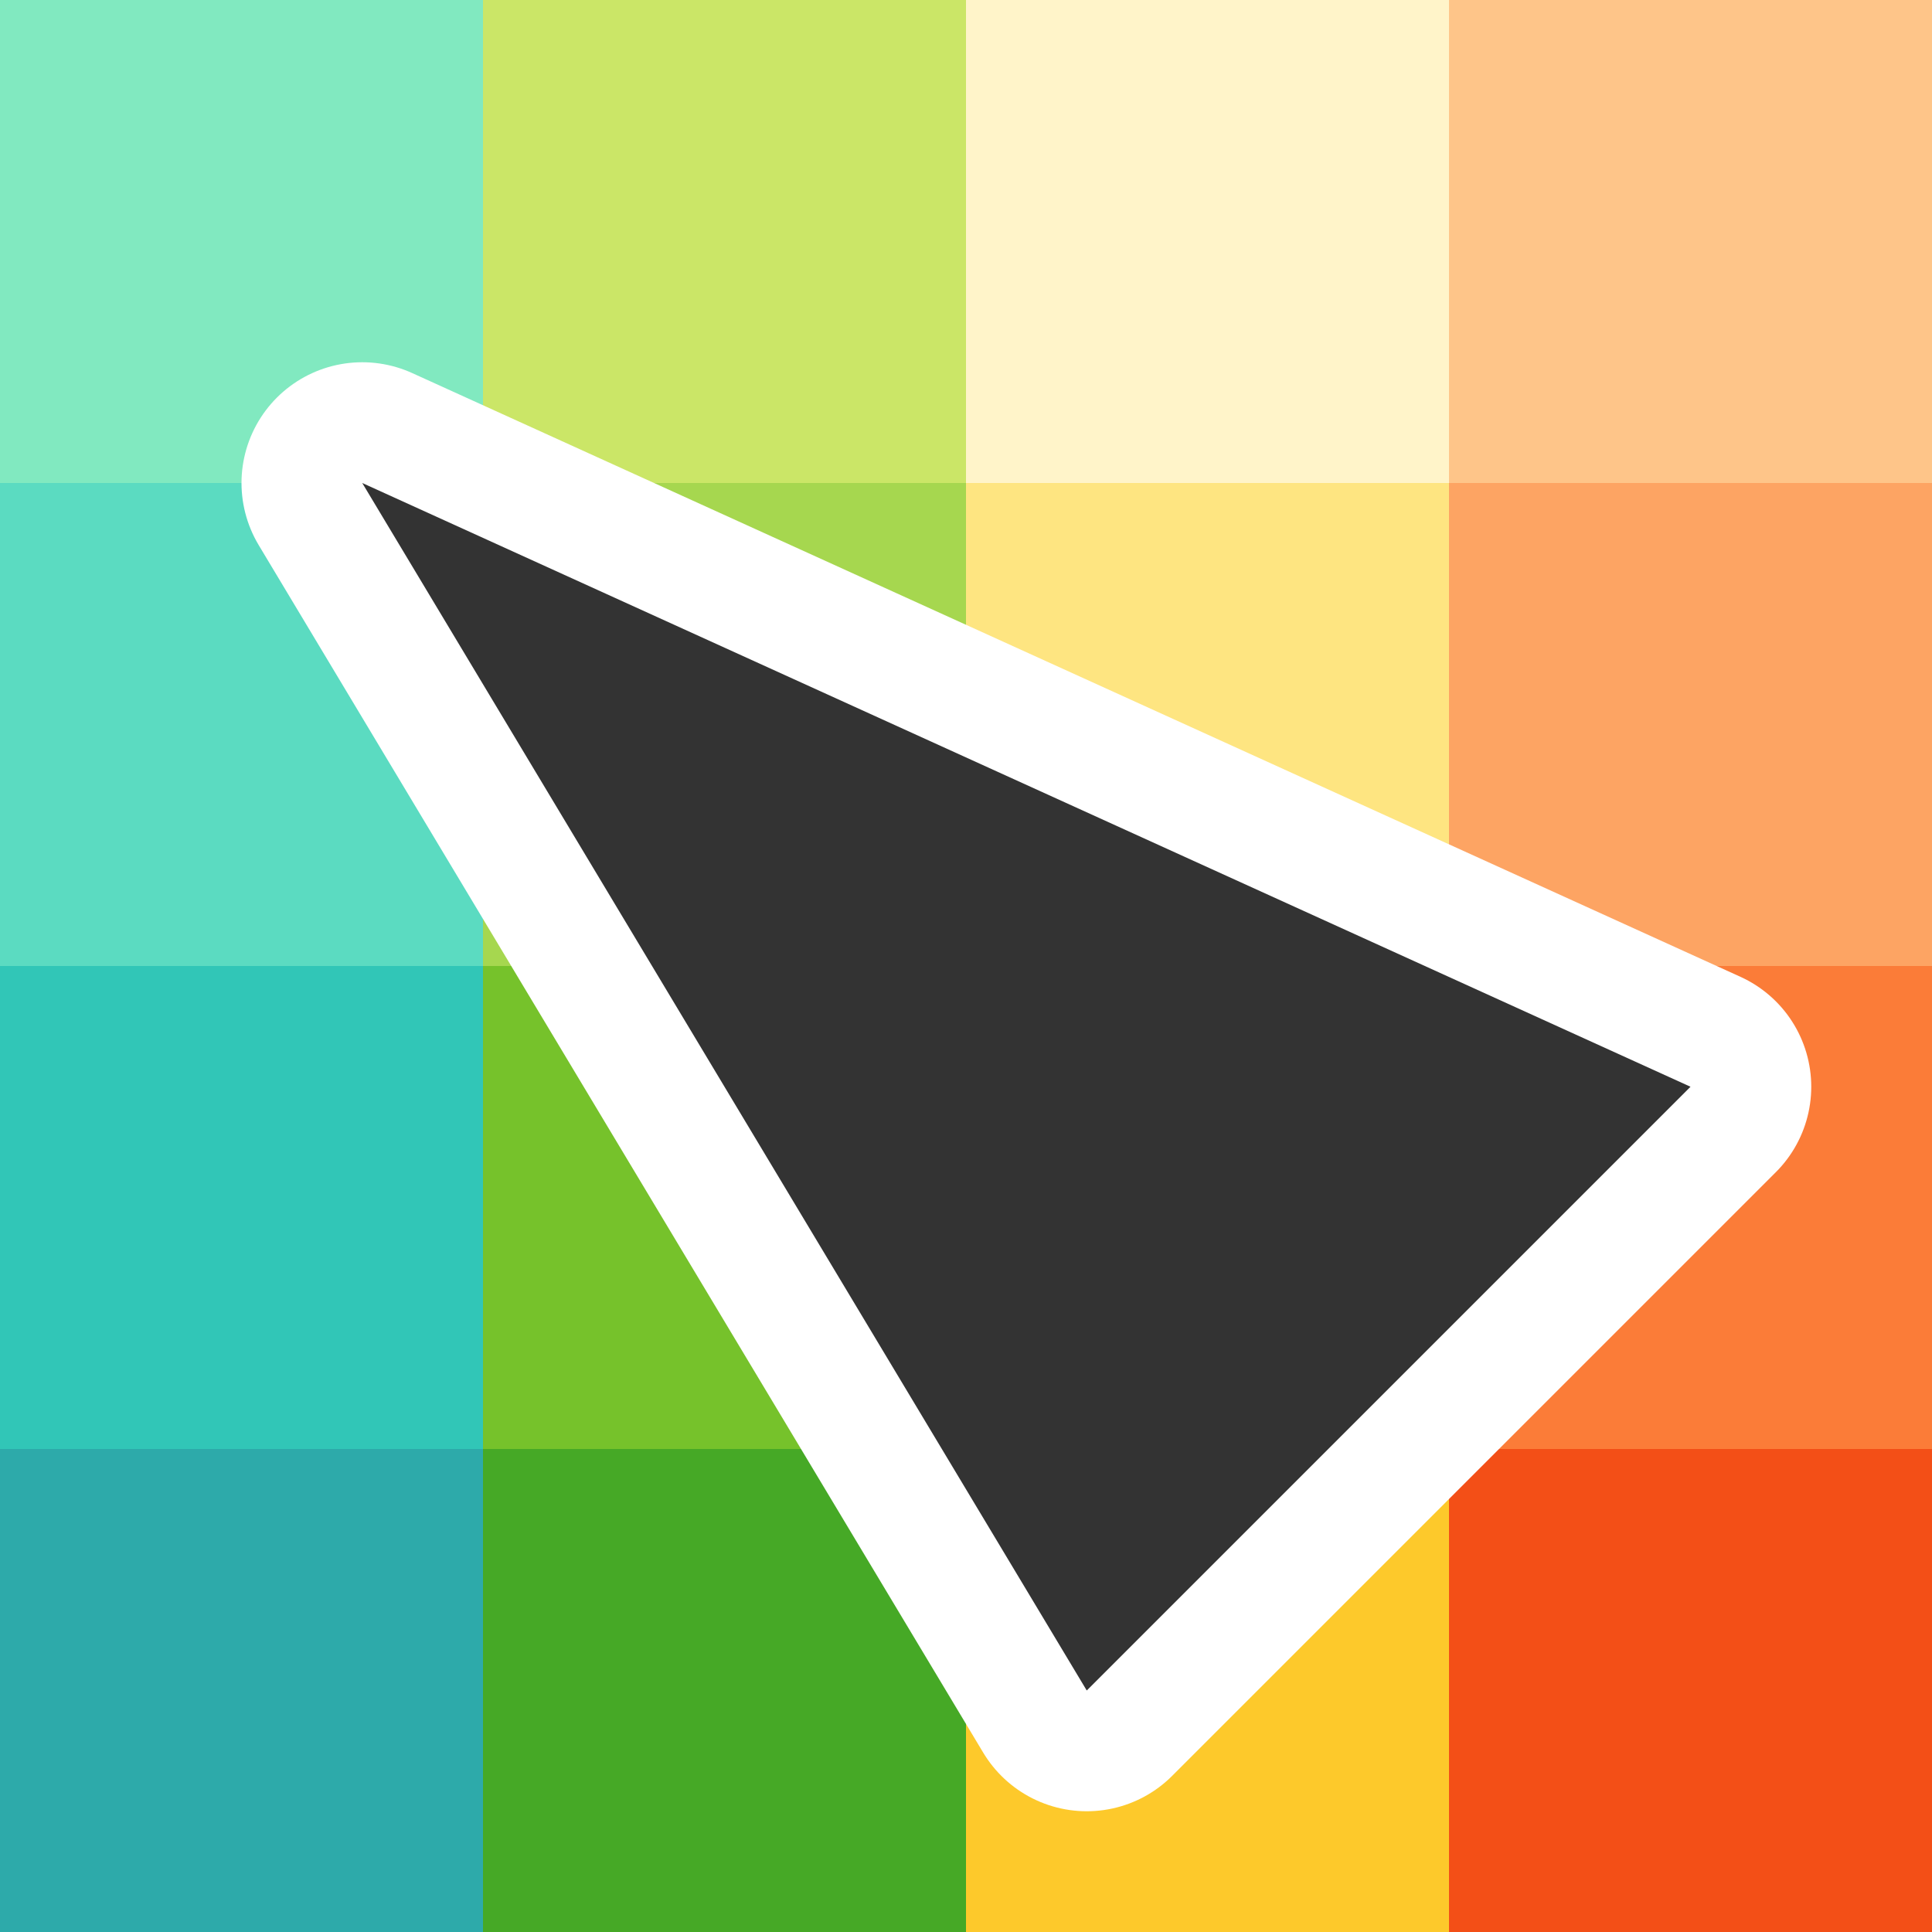
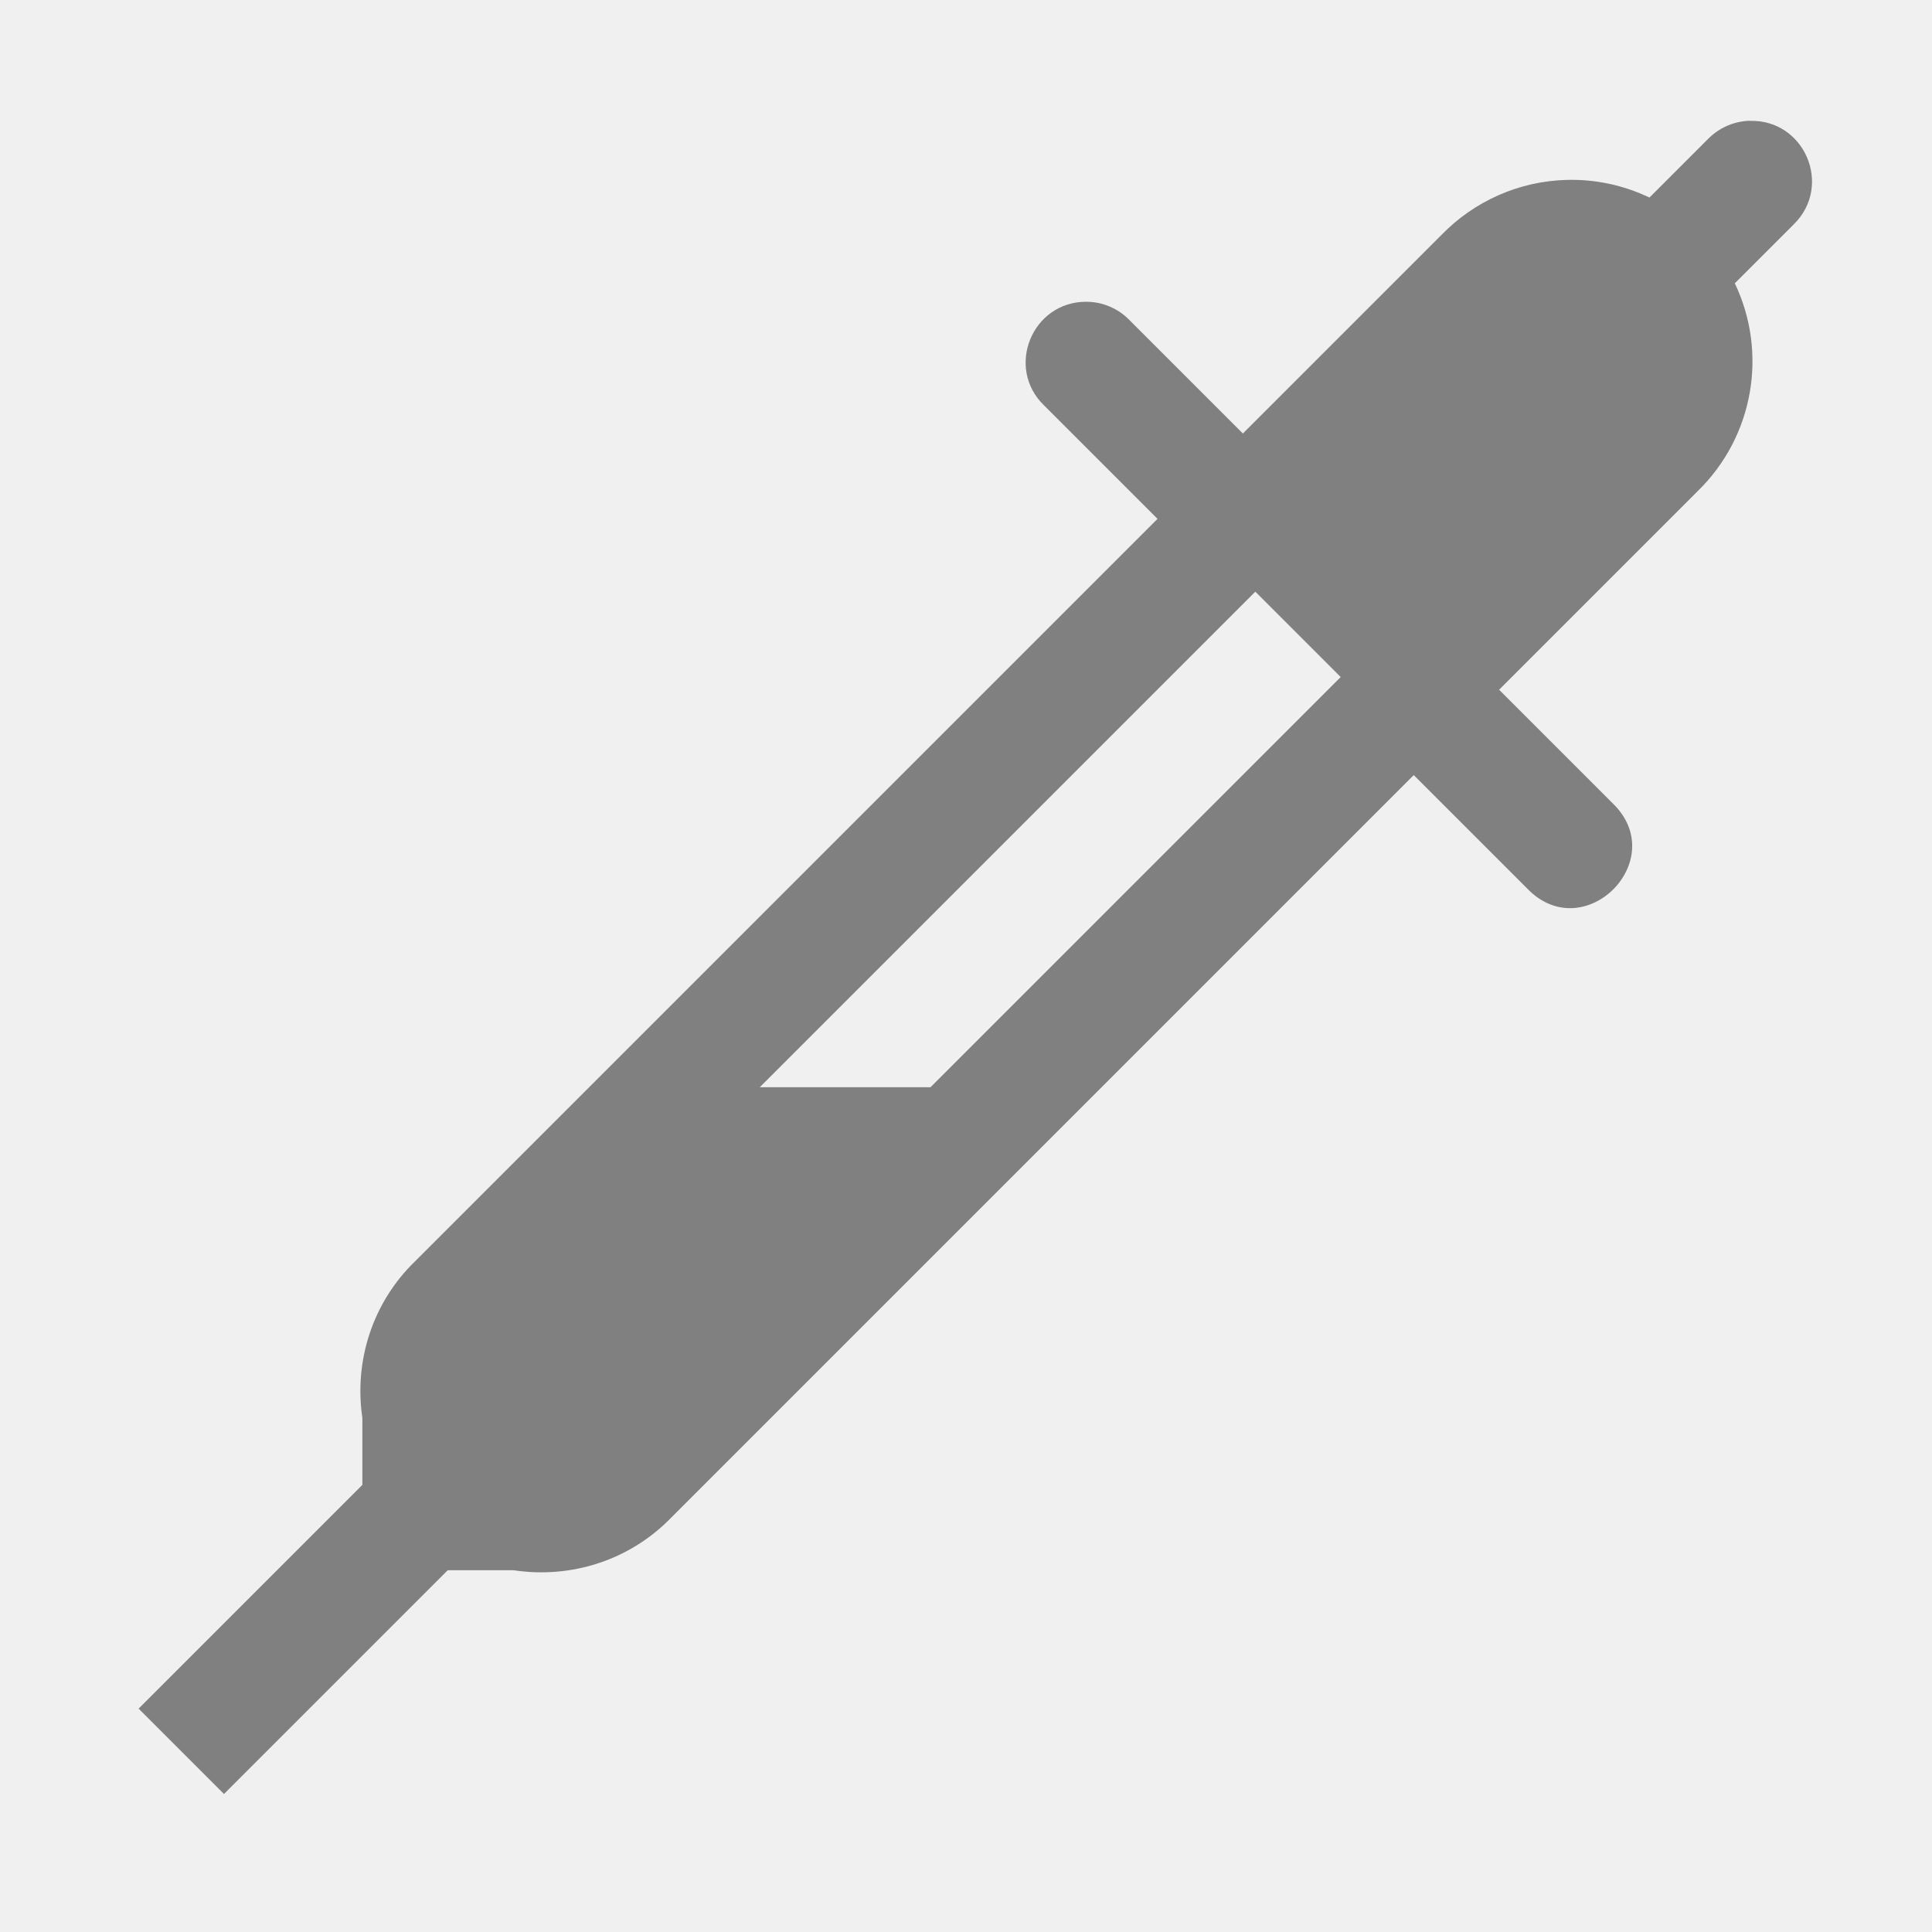
- <svg xmlns="http://www.w3.org/2000/svg" xmlns:ns1="http://www.openswatchbook.org/uri/2009/osb" xmlns:xlink="http://www.w3.org/1999/xlink" width="16" height="16" version="1.1" id="svg14">
-   <defs id="defs9">
-     <linearGradient id="linearGradient5606" ns1:paint="solid">
-       <stop id="stop5608" offset="0" style="stop-color:#000000" />
-     </linearGradient>
-     <linearGradient id="linearGradient4526" ns1:paint="solid">
-       <stop id="stop4528" offset="0" style="stop-color:#ffffff" />
-     </linearGradient>
-     <linearGradient id="linearGradient3600-4" ns1:paint="gradient">
-       <stop id="stop3602-7" offset="0" style="stop-color:#f4f4f4" />
-       <stop id="stop3604-6" offset="1" style="stop-color:#dbdbdb" />
-     </linearGradient>
-     <style type="text/css" id="current-color-scheme">
-    .ColorScheme-Text { color:#808080; }
-   </style>
-     <linearGradient id="linearGradient5796">
-       <stop id="stop5794" offset="0" style="stop-color:#4d4d4d;stop-opacity:1" />
-       <stop id="stop5792" offset="1" style="stop-color:#151515;stop-opacity:1;" />
-     </linearGradient>
-     <linearGradient xlink:href="#linearGradient5796" id="linearGradient3589" gradientUnits="userSpaceOnUse" x1="133.146" y1="147.925" x2="147.005" y2="147.925" />
-   </defs>
-   <g id="layer1" style="display:inline;opacity:0.8;fill:#000000;stroke-width:0.667" transform="matrix(1.5,0,0,1.5,-198.0007,-217.9993)" />
-   <g id="layer1-2-6" style="display:inline;opacity:1;fill:url(#linearGradient3589);fill-opacity:1;stroke-width:0.77" transform="matrix(1.298829,0,0,1.298795,-141.098,-196.9564)" />
-   <rect style="opacity:1;vector-effect:none;fill:#2daaaa;fill-opacity:1;stroke:none;stroke-width:2;stroke-linecap:round;stroke-linejoin:round;stroke-miterlimit:4;stroke-dasharray:none;stroke-dashoffset:0;stroke-opacity:1" id="rect3830-5" width="4" height="4" x="0" y="12" />
-   <rect style="opacity:1;vector-effect:none;fill:#46a926;fill-opacity:1;stroke:none;stroke-width:2;stroke-linecap:round;stroke-linejoin:round;stroke-miterlimit:4;stroke-dasharray:none;stroke-dashoffset:0;stroke-opacity:1" id="rect3830-0-9" width="4" height="4" x="4" y="12" />
-   <rect style="opacity:1;vector-effect:none;fill:#fdc92b;fill-opacity:1;stroke:none;stroke-width:2;stroke-linecap:round;stroke-linejoin:round;stroke-miterlimit:4;stroke-dasharray:none;stroke-dashoffset:0;stroke-opacity:1" id="rect3830-2-2" width="4" height="4" x="8" y="12" />
-   <rect style="opacity:1;vector-effect:none;fill:#f34f17;fill-opacity:1;stroke:none;stroke-width:2;stroke-linecap:round;stroke-linejoin:round;stroke-miterlimit:4;stroke-dasharray:none;stroke-dashoffset:0;stroke-opacity:1" id="rect3830-3-2" width="4" height="4" x="12" y="12" />
-   <rect style="opacity:1;vector-effect:none;fill:#31c6b7;fill-opacity:1;stroke:none;stroke-width:2;stroke-linecap:round;stroke-linejoin:round;stroke-miterlimit:4;stroke-dasharray:none;stroke-dashoffset:0;stroke-opacity:1" id="rect3830-9" width="4" height="4" x="0" y="8" />
-   <rect style="opacity:1;vector-effect:none;fill:#76c22b;fill-opacity:1;stroke:none;stroke-width:2;stroke-linecap:round;stroke-linejoin:round;stroke-miterlimit:4;stroke-dasharray:none;stroke-dashoffset:0;stroke-opacity:1" id="rect3830-0-7" width="4" height="4" x="4" y="8" />
-   <rect style="opacity:1;vector-effect:none;fill:#ffda64;fill-opacity:1;stroke:none;stroke-width:2;stroke-linecap:round;stroke-linejoin:round;stroke-miterlimit:4;stroke-dasharray:none;stroke-dashoffset:0;stroke-opacity:1" id="rect3830-2-3" width="4" height="4" x="8" y="8" />
-   <rect style="opacity:1;vector-effect:none;fill:#fb7c38;fill-opacity:1;stroke:none;stroke-width:2;stroke-linecap:round;stroke-linejoin:round;stroke-miterlimit:4;stroke-dasharray:none;stroke-dashoffset:0;stroke-opacity:1" id="rect3830-3-6" width="4" height="4" x="12" y="8" />
-   <rect style="opacity:1;vector-effect:none;fill:#5bdbc1;fill-opacity:1;stroke:none;stroke-width:2;stroke-linecap:round;stroke-linejoin:round;stroke-miterlimit:4;stroke-dasharray:none;stroke-dashoffset:0;stroke-opacity:1" id="rect3830-29" width="4" height="4" x="0" y="4" />
-   <rect style="opacity:1;vector-effect:none;fill:#a6d74f;fill-opacity:1;stroke:none;stroke-width:2;stroke-linecap:round;stroke-linejoin:round;stroke-miterlimit:4;stroke-dasharray:none;stroke-dashoffset:0;stroke-opacity:1" id="rect3830-0-3" width="4" height="4" x="4" y="4" />
-   <rect style="opacity:1;vector-effect:none;fill:#fee581;fill-opacity:1;stroke:none;stroke-width:2;stroke-linecap:round;stroke-linejoin:round;stroke-miterlimit:4;stroke-dasharray:none;stroke-dashoffset:0;stroke-opacity:1" id="rect3830-2-1" width="4" height="4" x="8" y="4" />
-   <rect style="opacity:1;vector-effect:none;fill:#fda463;fill-opacity:1;stroke:none;stroke-width:2;stroke-linecap:round;stroke-linejoin:round;stroke-miterlimit:4;stroke-dasharray:none;stroke-dashoffset:0;stroke-opacity:1" id="rect3830-3-9" width="4" height="4" x="12" y="4" />
-   <rect style="opacity:1;vector-effect:none;fill:#81e9c0;fill-opacity:1;stroke:none;stroke-width:2;stroke-linecap:round;stroke-linejoin:round;stroke-miterlimit:4;stroke-dasharray:none;stroke-dashoffset:0;stroke-opacity:1" id="rect3830-78" width="4" height="4" x="0" y="0" />
-   <rect style="opacity:1;vector-effect:none;fill:#cbe667;fill-opacity:1;stroke:none;stroke-width:2;stroke-linecap:round;stroke-linejoin:round;stroke-miterlimit:4;stroke-dasharray:none;stroke-dashoffset:0;stroke-opacity:1" id="rect3830-0-4" width="4" height="4" x="4" y="0" />
-   <rect style="opacity:1;vector-effect:none;fill:#fff4c9;fill-opacity:1;stroke:none;stroke-width:2;stroke-linecap:round;stroke-linejoin:round;stroke-miterlimit:4;stroke-dasharray:none;stroke-dashoffset:0;stroke-opacity:1" id="rect3830-2-5" width="4" height="4" x="8" y="0" />
-   <rect style="opacity:1;vector-effect:none;fill:#fec589;fill-opacity:1;stroke:none;stroke-width:2;stroke-linecap:round;stroke-linejoin:round;stroke-miterlimit:4;stroke-dasharray:none;stroke-dashoffset:0;stroke-opacity:1" id="rect3830-3-0" width="4" height="4" x="12" y="0" />
-   <path style="opacity:1;vector-effect:none;fill:#ffffff;fill-opacity:1;stroke:#ffffff;stroke-width:2;stroke-linecap:round;stroke-linejoin:round;stroke-miterlimit:4;stroke-dasharray:none;stroke-dashoffset:0;stroke-opacity:1" d="M 3,4 14,9 9,14 Z" id="rect9129-5" />
-   <path style="opacity:1;vector-effect:none;fill:#333333;fill-opacity:1;stroke:none;stroke-width:1;stroke-linecap:round;stroke-linejoin:round;stroke-miterlimit:4;stroke-dasharray:none;stroke-dashoffset:0;stroke-opacity:1" d="M 3,4 14,9 9,14 Z" id="rect9129" />
+ <svg xmlns="http://www.w3.org/2000/svg" version="1.1" viewBox="0 0 16 16">
+   <g transform="translate(-132 -140)">
+     <path d="m146.49 141c-0.13 4e-3 -0.253 0.058-0.344 0.15l-0.486 0.486c-0.215-0.103-0.451-0.153-0.689-0.146-0.39 0.011-0.759 0.174-1.031 0.453l-1.647 1.647-0.939-0.939c-0.094-0.097-0.224-0.152-0.359-0.152-0.449 8e-5 -0.671 0.547-0.348 0.859l0.939 0.939-6.146 6.146c-0.355 0.342-0.509 0.828-0.439 1.299v0.555l-1.853 1.853 0.707 0.707 1.853-1.853h0.545c0.474 0.072 0.964-0.081 1.309-0.439l6.146-6.146 0.939 0.939c0.471 0.49 1.197-0.236 0.707-0.707l-0.939-0.939 1.647-1.647c0.459-0.449 0.581-1.14 0.305-1.719l0.488-0.488c0.325-0.318 0.091-0.87-0.363-0.857zm-4.094 3.9 0.707 0.707-3.397 3.397h-1.414z" color="#000000" color-rendering="auto" dominant-baseline="auto" fill="#808080" image-rendering="auto" shape-rendering="auto" solid-color="#000000" style="font-feature-settings:normal;font-variant-alternates:normal;font-variant-caps:normal;font-variant-ligatures:normal;font-variant-numeric:normal;font-variant-position:normal;isolation:auto;mix-blend-mode:normal;shape-padding:0;text-decoration-color:#000000;text-decoration-line:none;text-decoration-style:solid;text-indent:0;text-orientation:mixed;text-transform:none;white-space:normal" />
+   </g>
</svg>
